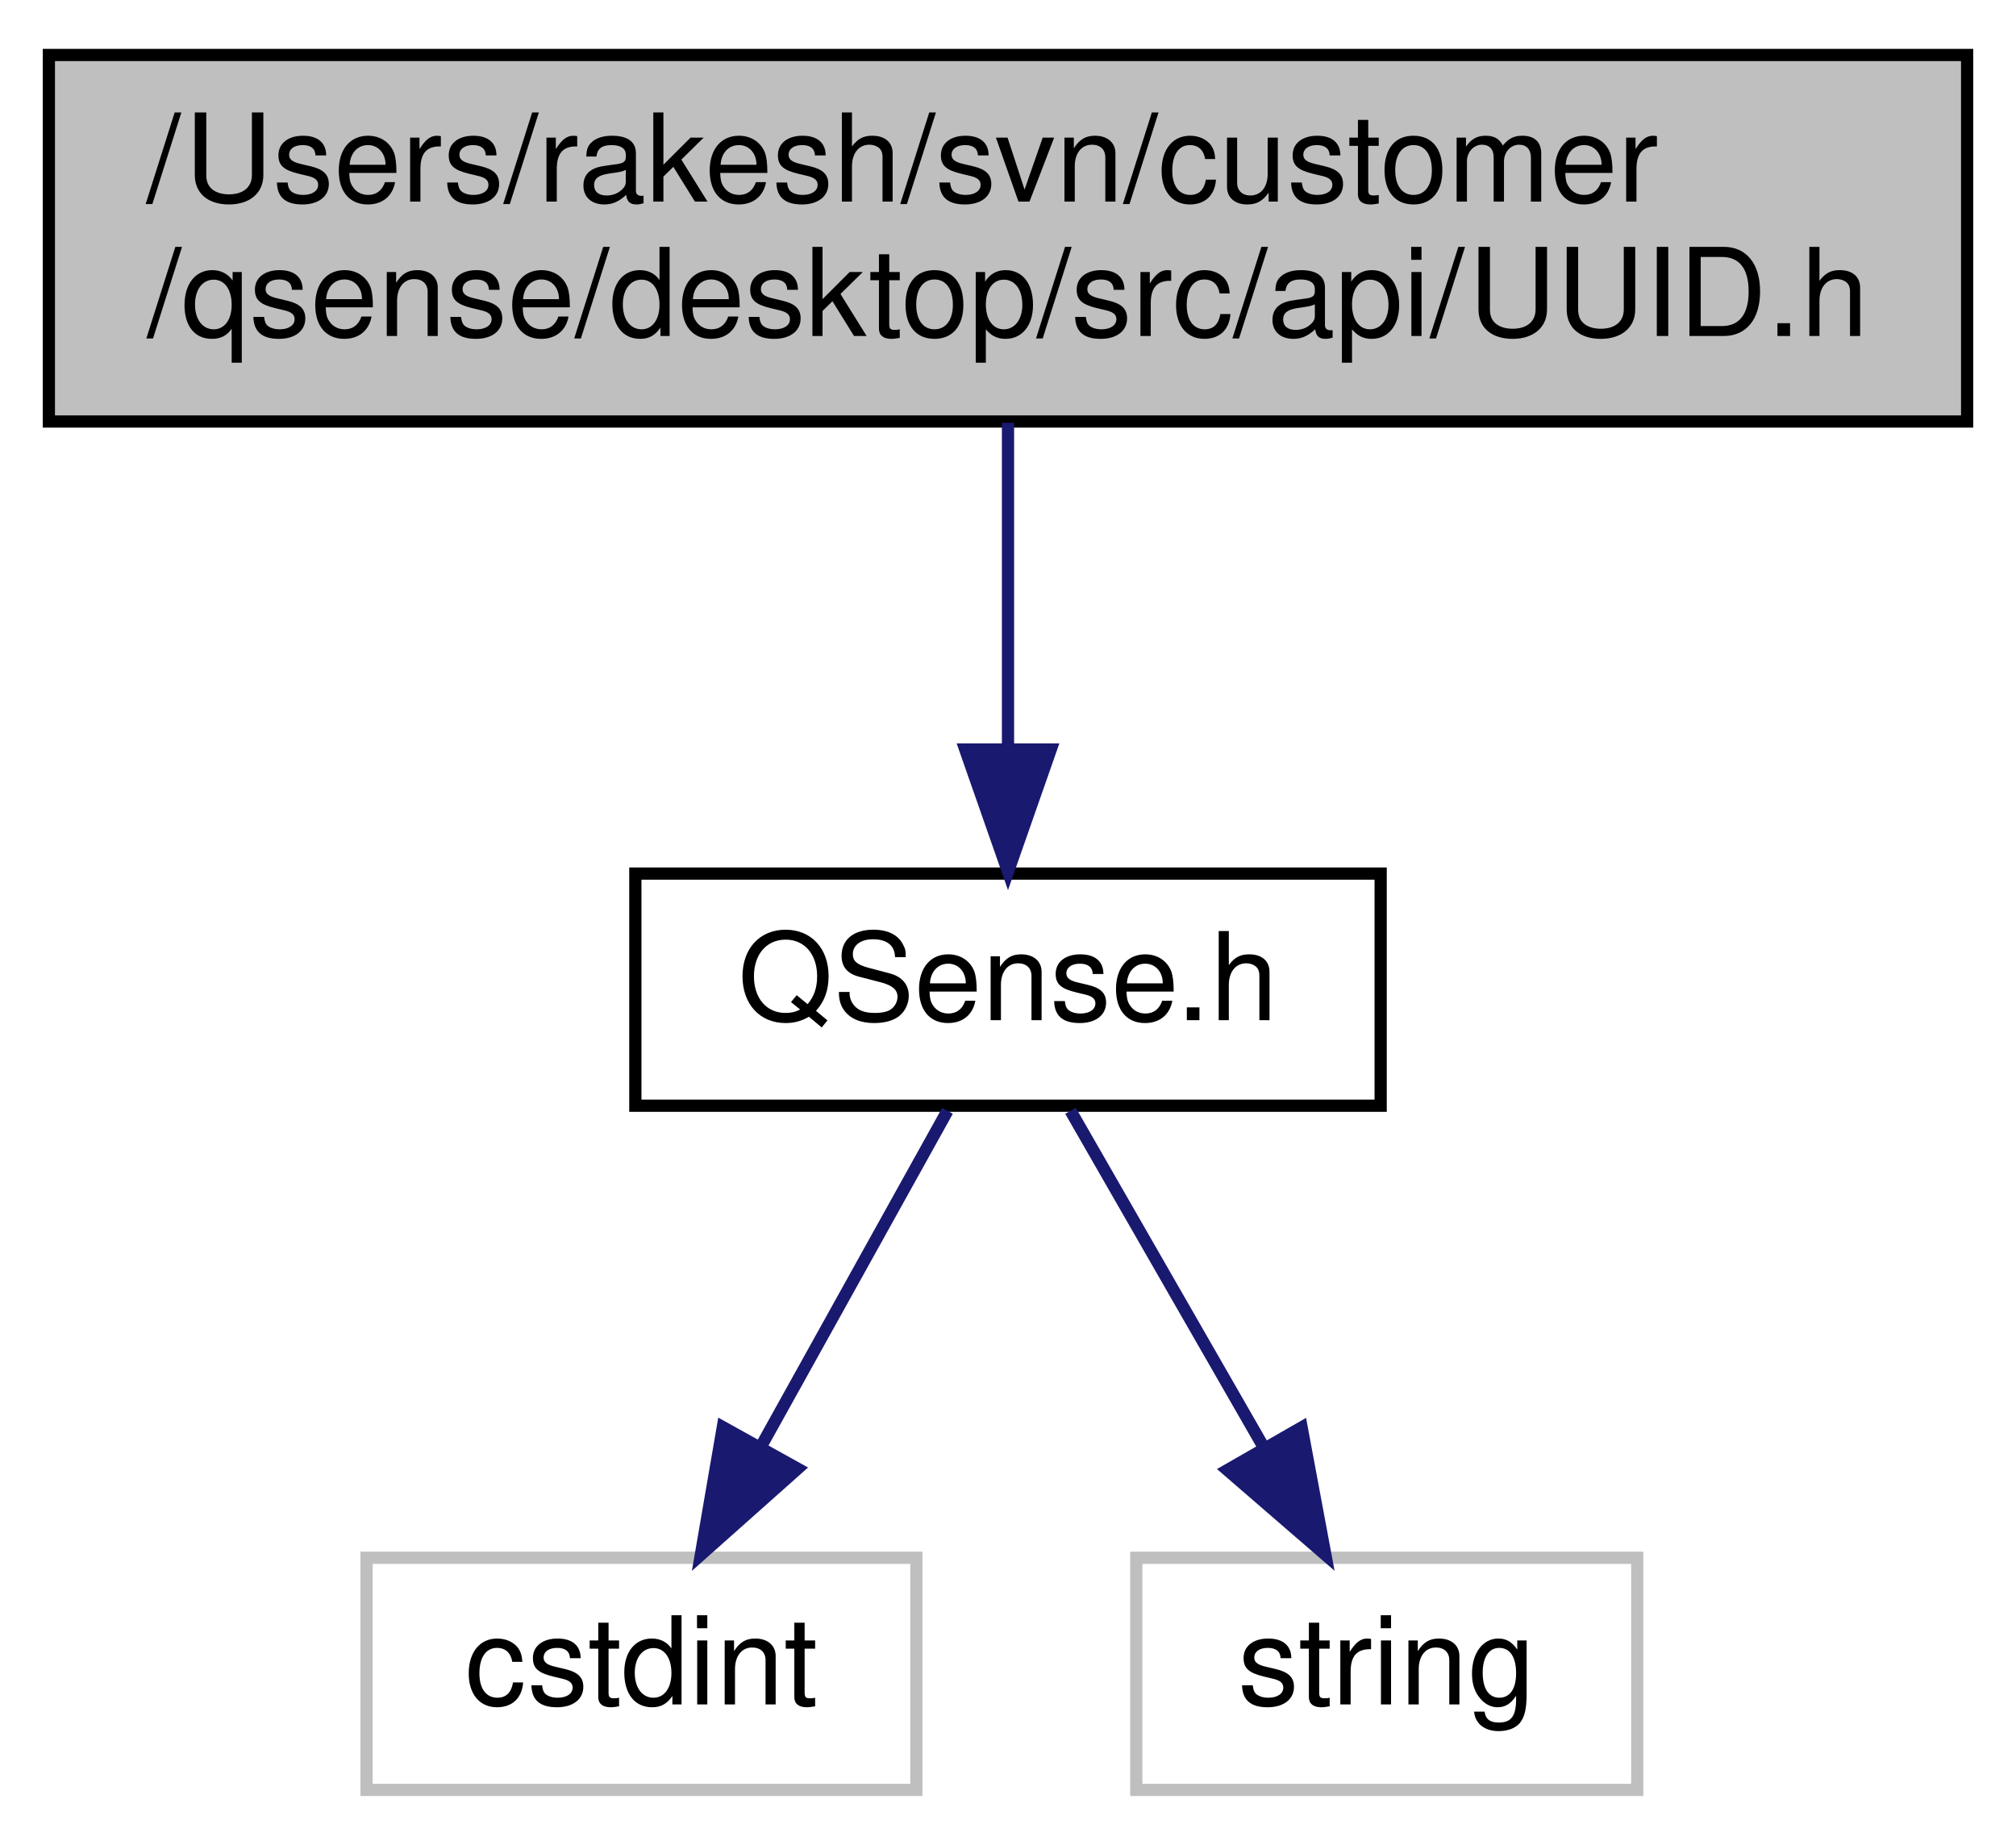
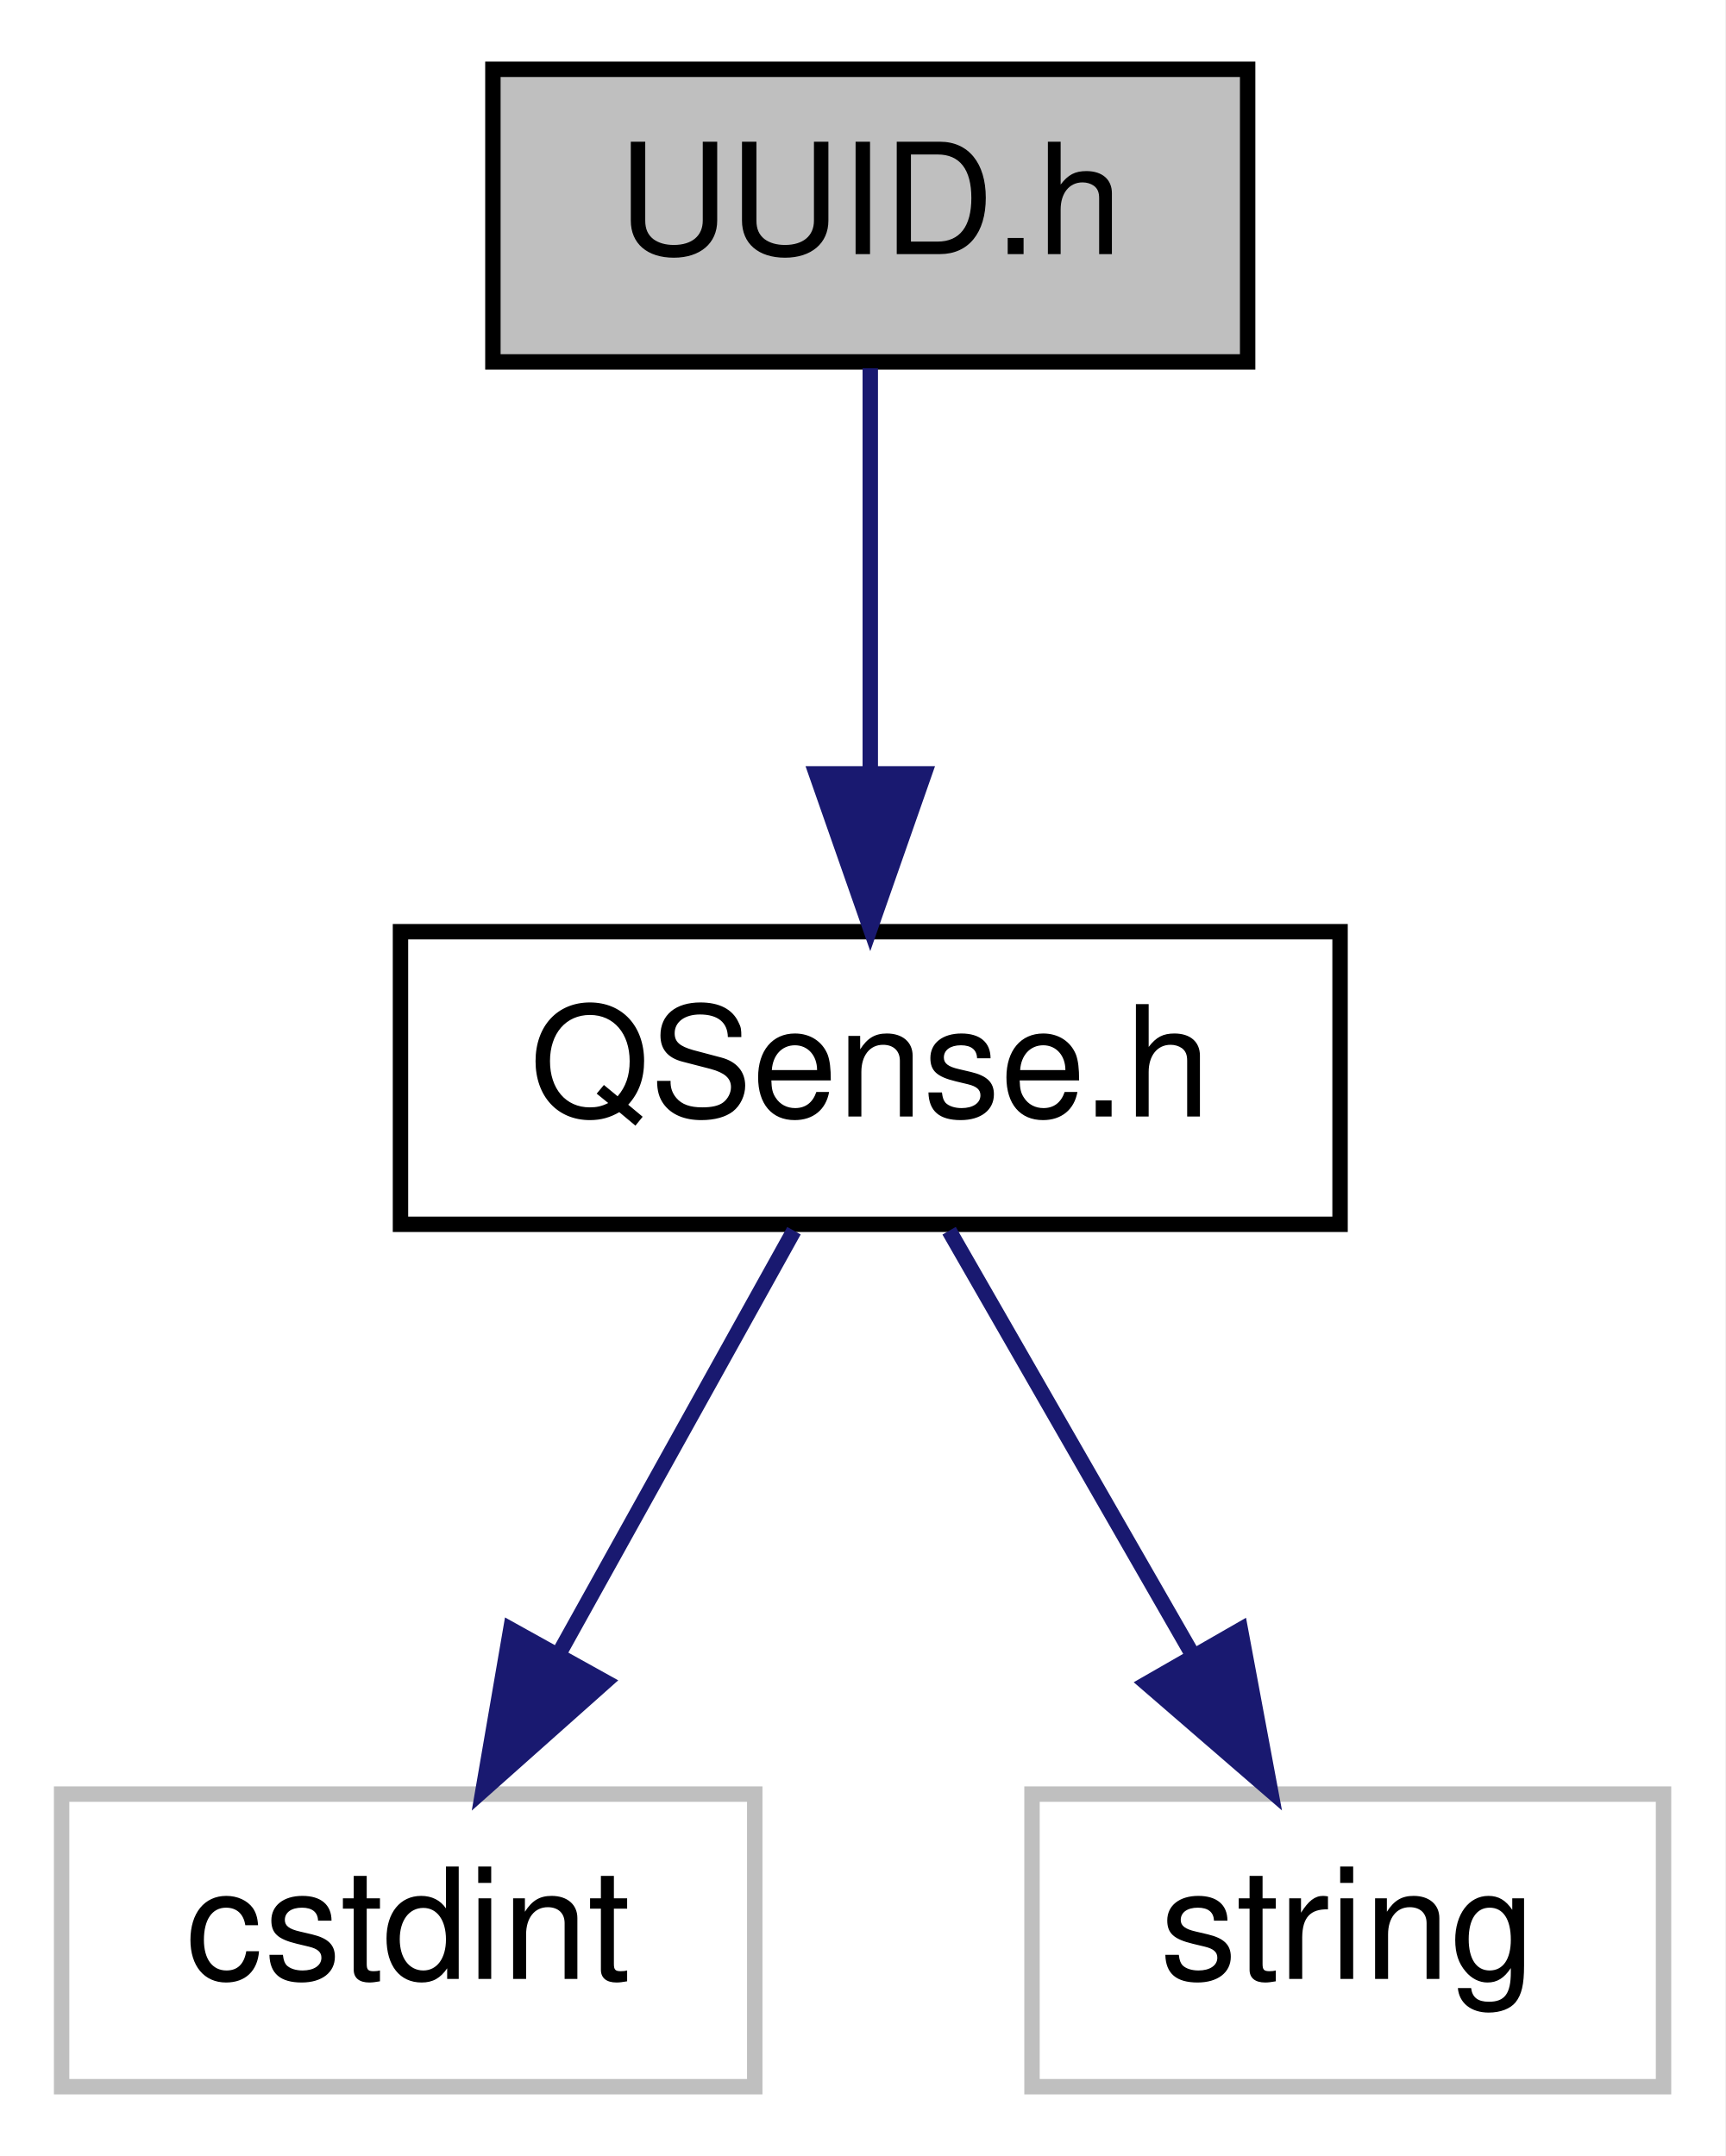
- <svg xmlns="http://www.w3.org/2000/svg" xmlns:xlink="http://www.w3.org/1999/xlink" width="165pt" height="151pt" viewBox="0.00 0.00 165.00 151.00">
-   <g id="graph0" class="graph" transform="scale(1 1) rotate(0) translate(4 147)">
-     <polygon fill="white" stroke="none" points="-4,4 -4,-147 161,-147 161,4 -4,4" />
+ <svg xmlns="http://www.w3.org/2000/svg" xmlns:xlink="http://www.w3.org/1999/xlink" width="112pt" height="140pt" viewBox="0.00 0.00 112.00 140.00">
+   <g id="graph0" class="graph" transform="scale(1 1) rotate(0) translate(4 136)">
+     <polygon fill="white" stroke="none" points="-4,4 -4,-136 108,-136 108,4 -4,4" />
    <g id="node1" class="node">
-       <polygon fill="#bfbfbf" stroke="black" points="0,-112.5 0,-142.5 157,-142.5 157,-112.5 0,-112.5" />
-       <text text-anchor="start" x="8" y="-130.5" font-family="Helvetica,sans-Serif" font-size="10.00">/Users/rakesh/svn/customer</text>
-       <text text-anchor="middle" x="78.5" y="-119.5" font-family="Helvetica,sans-Serif" font-size="10.00">/qsense/desktop/src/api/UUID.h</text>
+       <polygon fill="#bfbfbf" stroke="black" points="28,-112.5 28,-131.5 77,-131.5 77,-112.5 28,-112.5" />
+       <text text-anchor="middle" x="52.5" y="-119.5" font-family="Helvetica,sans-Serif" font-size="10.00">UUID.h</text>
    </g>
    <g id="node2" class="node">
      <g id="a_node2">
        <a xlink:href="_q_sense_8h.xhtml" target="_top" xlink:title="QSense.h">
-           <polygon fill="white" stroke="black" points="48,-56.5 48,-75.5 109,-75.5 109,-56.5 48,-56.5" />
-           <text text-anchor="middle" x="78.5" y="-63.5" font-family="Helvetica,sans-Serif" font-size="10.00">QSense.h</text>
+           <polygon fill="white" stroke="black" points="22,-56.5 22,-75.5 83,-75.5 83,-56.5 22,-56.5" />
+           <text text-anchor="middle" x="52.5" y="-63.5" font-family="Helvetica,sans-Serif" font-size="10.00">QSense.h</text>
        </a>
      </g>
    </g>
    <g id="edge1" class="edge">
-       <path fill="none" stroke="midnightblue" d="M78.5,-112.399C78.5,-104.466 78.5,-94.458 78.5,-85.858" />
-       <polygon fill="midnightblue" stroke="midnightblue" points="82,-85.658 78.5,-75.658 75,-85.658 82,-85.658" />
+       <path fill="none" stroke="midnightblue" d="M52.5,-112.083C52.5,-105.006 52.5,-94.861 52.5,-85.987" />
+       <polygon fill="midnightblue" stroke="midnightblue" points="56,-85.751 52.5,-75.751 49,-85.751 56,-85.751" />
    </g>
    <g id="node3" class="node">
-       <polygon fill="white" stroke="#bfbfbf" points="26,-0.5 26,-19.5 71,-19.5 71,-0.5 26,-0.5" />
-       <text text-anchor="middle" x="48.5" y="-7.5" font-family="Helvetica,sans-Serif" font-size="10.00">cstdint</text>
+       <polygon fill="white" stroke="#bfbfbf" points="0,-0.5 0,-19.5 45,-19.5 45,-0.5 0,-0.5" />
+       <text text-anchor="middle" x="22.5" y="-7.5" font-family="Helvetica,sans-Serif" font-size="10.00">cstdint</text>
    </g>
    <g id="edge2" class="edge">
-       <path fill="none" stroke="midnightblue" d="M73.546,-56.083C69.396,-48.613 63.347,-37.724 58.233,-28.52" />
-       <polygon fill="midnightblue" stroke="midnightblue" points="61.278,-26.793 53.362,-19.751 55.159,-30.192 61.278,-26.793" />
+       <path fill="none" stroke="midnightblue" d="M47.546,-56.083C43.396,-48.613 37.347,-37.724 32.233,-28.52" />
+       <polygon fill="midnightblue" stroke="midnightblue" points="35.278,-26.793 27.362,-19.751 29.159,-30.192 35.278,-26.793" />
    </g>
    <g id="node4" class="node">
-       <polygon fill="white" stroke="#bfbfbf" points="89,-0.5 89,-19.5 130,-19.5 130,-0.5 89,-0.5" />
-       <text text-anchor="middle" x="109.5" y="-7.5" font-family="Helvetica,sans-Serif" font-size="10.00">string</text>
+       <polygon fill="white" stroke="#bfbfbf" points="63,-0.5 63,-19.5 104,-19.5 104,-0.5 63,-0.5" />
+       <text text-anchor="middle" x="83.5" y="-7.5" font-family="Helvetica,sans-Serif" font-size="10.00">string</text>
    </g>
    <g id="edge3" class="edge">
-       <path fill="none" stroke="midnightblue" d="M83.619,-56.083C87.907,-48.613 94.158,-37.724 99.442,-28.52" />
-       <polygon fill="midnightblue" stroke="midnightblue" points="102.533,-30.166 104.476,-19.751 96.462,-26.681 102.533,-30.166" />
+       <path fill="none" stroke="midnightblue" d="M57.619,-56.083C61.907,-48.613 68.158,-37.724 73.442,-28.52" />
+       <polygon fill="midnightblue" stroke="midnightblue" points="76.533,-30.166 78.476,-19.751 70.462,-26.681 76.533,-30.166" />
    </g>
  </g>
</svg>
